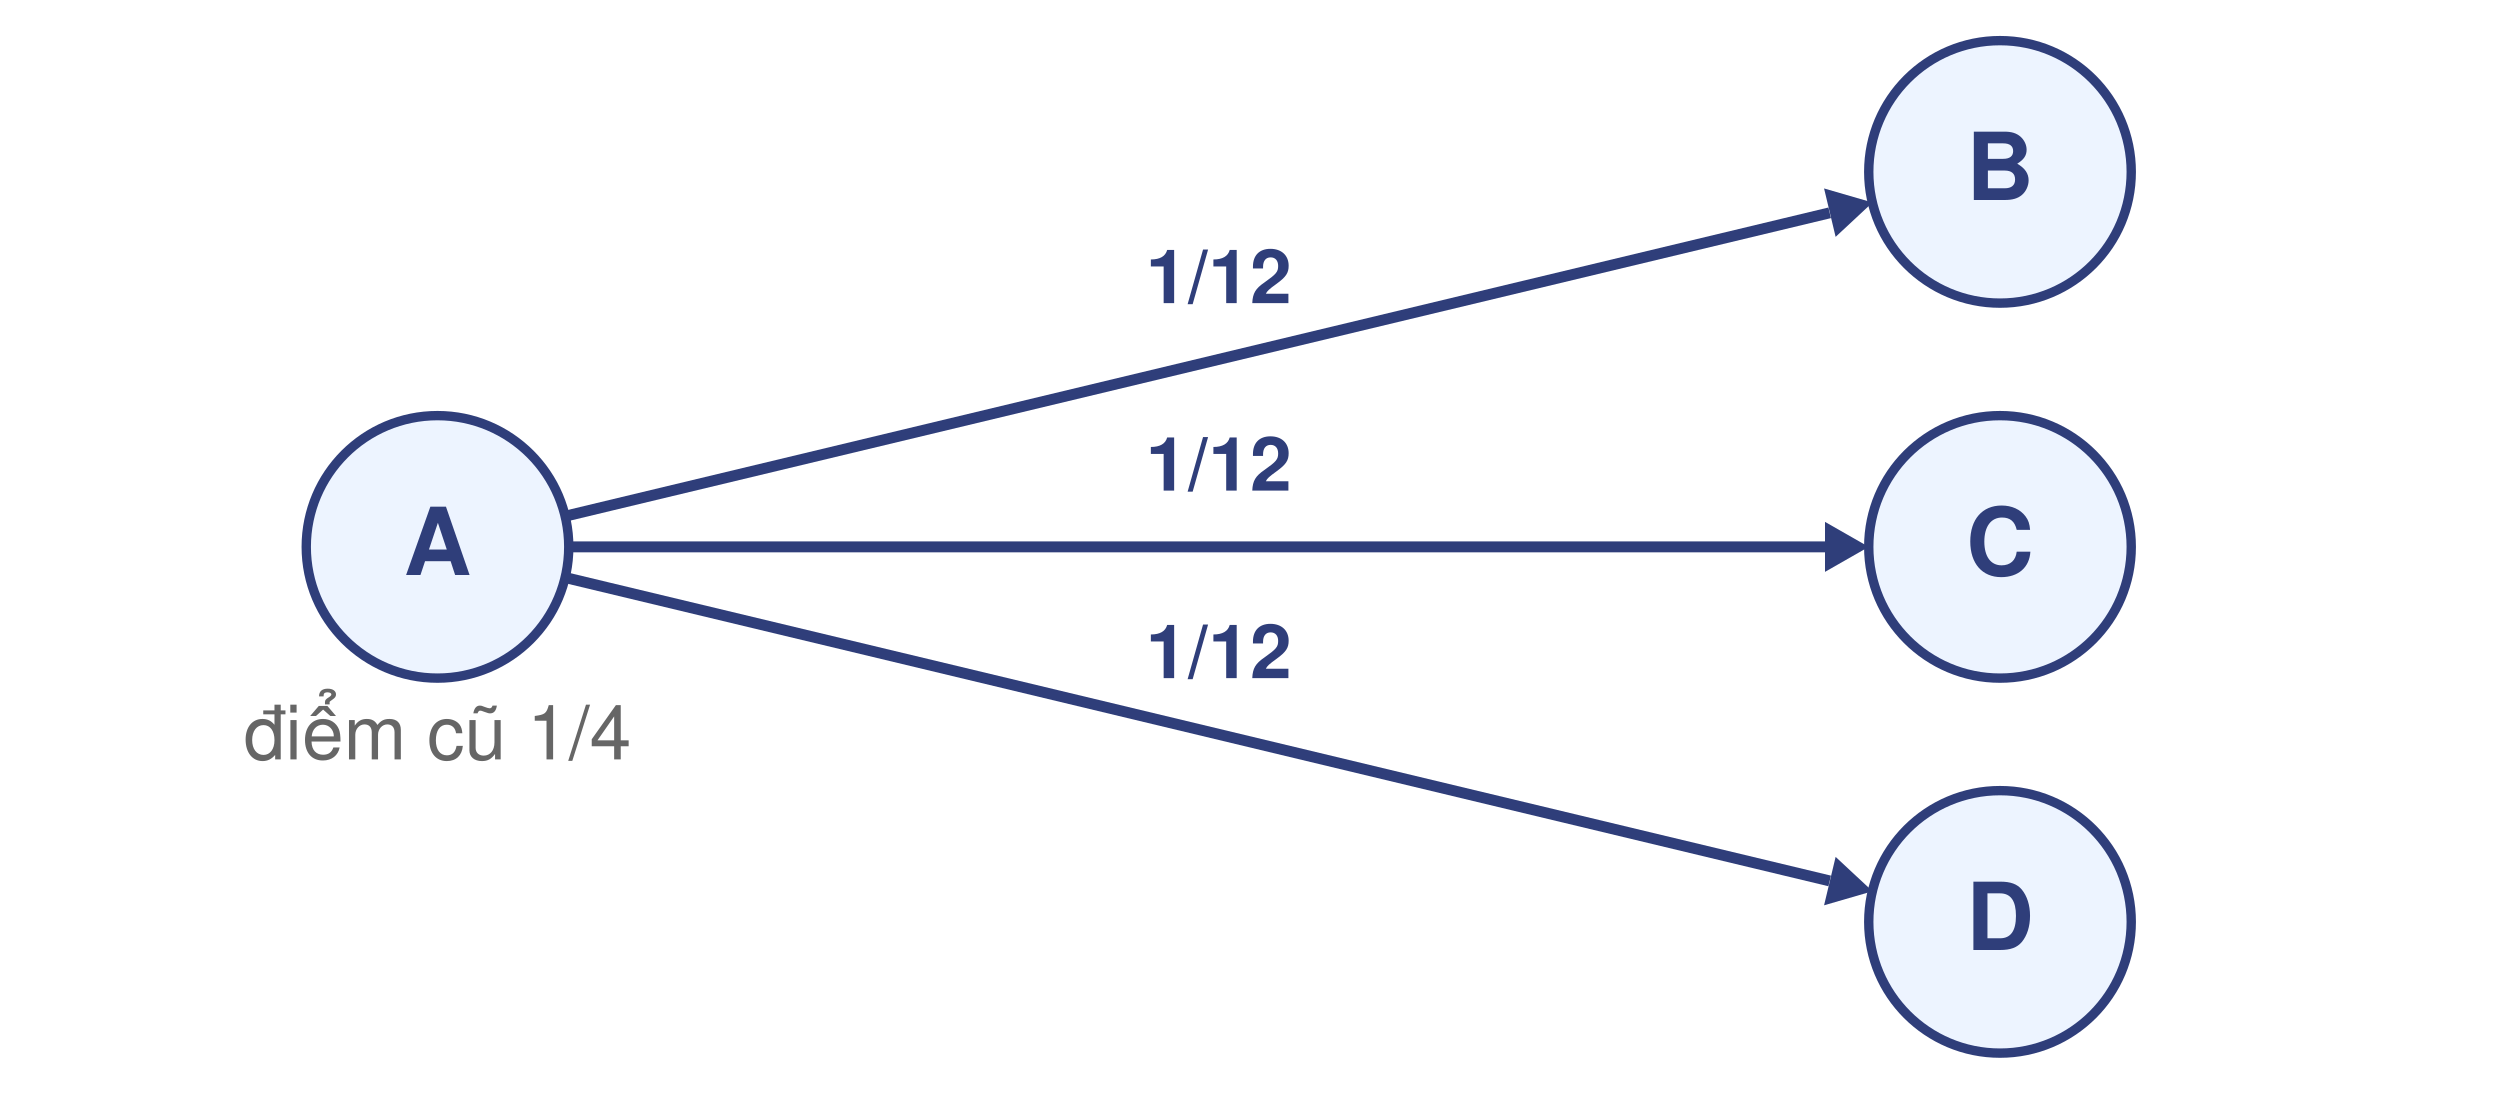
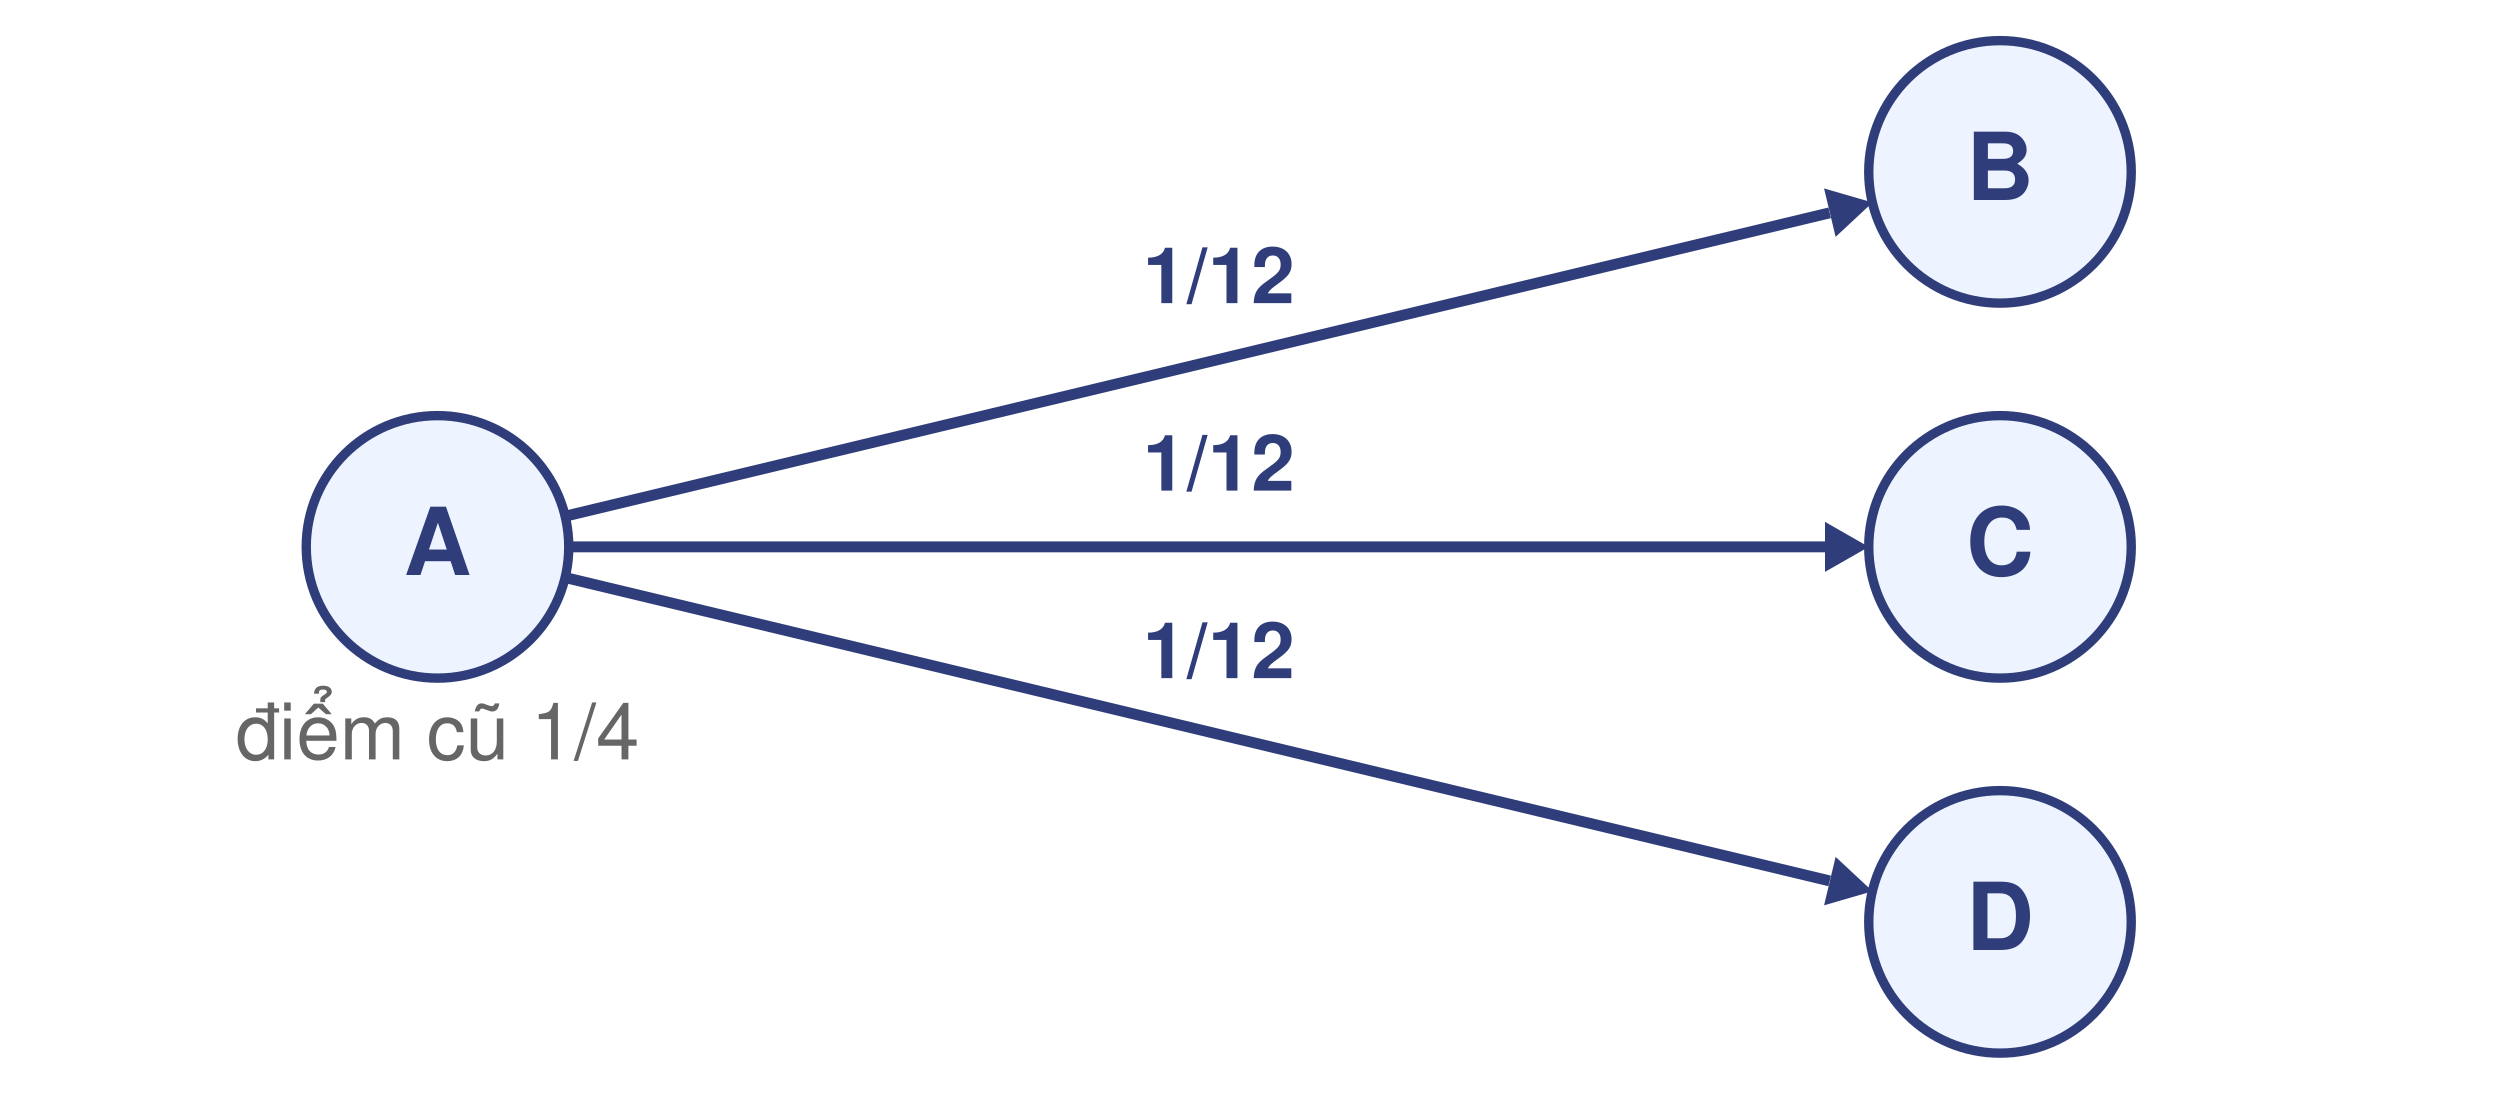
<svg xmlns="http://www.w3.org/2000/svg" viewBox="0 0 800 350" width="800" font-family="Helvetica, Arial, sans-serif" role="img" aria-labelledby="dt-title dt-desc">
  <path d="M180.8,165.2 Q390.0,115.0 585.5,68.1" fill="none" stroke="#2f3e7a" stroke-width="3.5" />
  <polygon points="599.2,64.8 587.4,75.8 583.7,60.3" fill="#2f3e7a" />
-   <text x="390.0" y="97.0" text-anchor="middle" font-size="24" font-weight="bold" fill="#2f3e7a">1/12</text>
+   <text x="390.0" y="97.0" text-anchor="middle" font-size="25" font-weight="bold" fill="#2f3e7a">1/12</text>
  <path d="M182.0,175.0 Q390.0,175.0 584.0,175.0" fill="none" stroke="#2f3e7a" stroke-width="3.5" />
  <polygon points="598.0,175.0 584.0,183.0 584.0,167.0" fill="#2f3e7a" />
-   <text x="390.0" y="157.0" text-anchor="middle" font-size="24" font-weight="bold" fill="#2f3e7a">1/12</text>
+   <text x="390.0" y="157.0" text-anchor="middle" font-size="25" font-weight="bold" fill="#2f3e7a">1/12</text>
  <path d="M180.8,184.8 Q390.0,235.0 585.5,281.9" fill="none" stroke="#2f3e7a" stroke-width="3.5" />
  <polygon points="599.2,285.2 583.7,289.7 587.4,274.2" fill="#2f3e7a" />
-   <text x="390.0" y="217.0" text-anchor="middle" font-size="24" font-weight="bold" fill="#2f3e7a">1/12</text>
+   <text x="390.0" y="217.0" text-anchor="middle" font-size="25" font-weight="bold" fill="#2f3e7a">1/12</text>
  <circle cx="140" cy="175" r="42" fill="#edf4ff" stroke="#2f3e7a" stroke-width="3" />
  <text x="140" y="184" text-anchor="middle" font-size="30" font-weight="bold" fill="#2f3e7a">A</text>
-   <text x="140" y="243" text-anchor="middle" font-size="24" fill="#666666">điểm cũ 1/4</text>
+   <text x="140" y="243" text-anchor="middle" font-size="25" fill="#666666">điểm cũ 1/4</text>
  <circle cx="640" cy="55" r="42" fill="#edf4ff" stroke="#2f3e7a" stroke-width="3" />
  <text x="640" y="64" text-anchor="middle" font-size="30" font-weight="bold" fill="#2f3e7a">B</text>
  <circle cx="640" cy="175" r="42" fill="#edf4ff" stroke="#2f3e7a" stroke-width="3" />
  <text x="640" y="184" text-anchor="middle" font-size="30" font-weight="bold" fill="#2f3e7a">C</text>
  <circle cx="640" cy="295" r="42" fill="#edf4ff" stroke="#2f3e7a" stroke-width="3" />
  <text x="640" y="304" text-anchor="middle" font-size="30" font-weight="bold" fill="#2f3e7a">D</text>
</svg>
